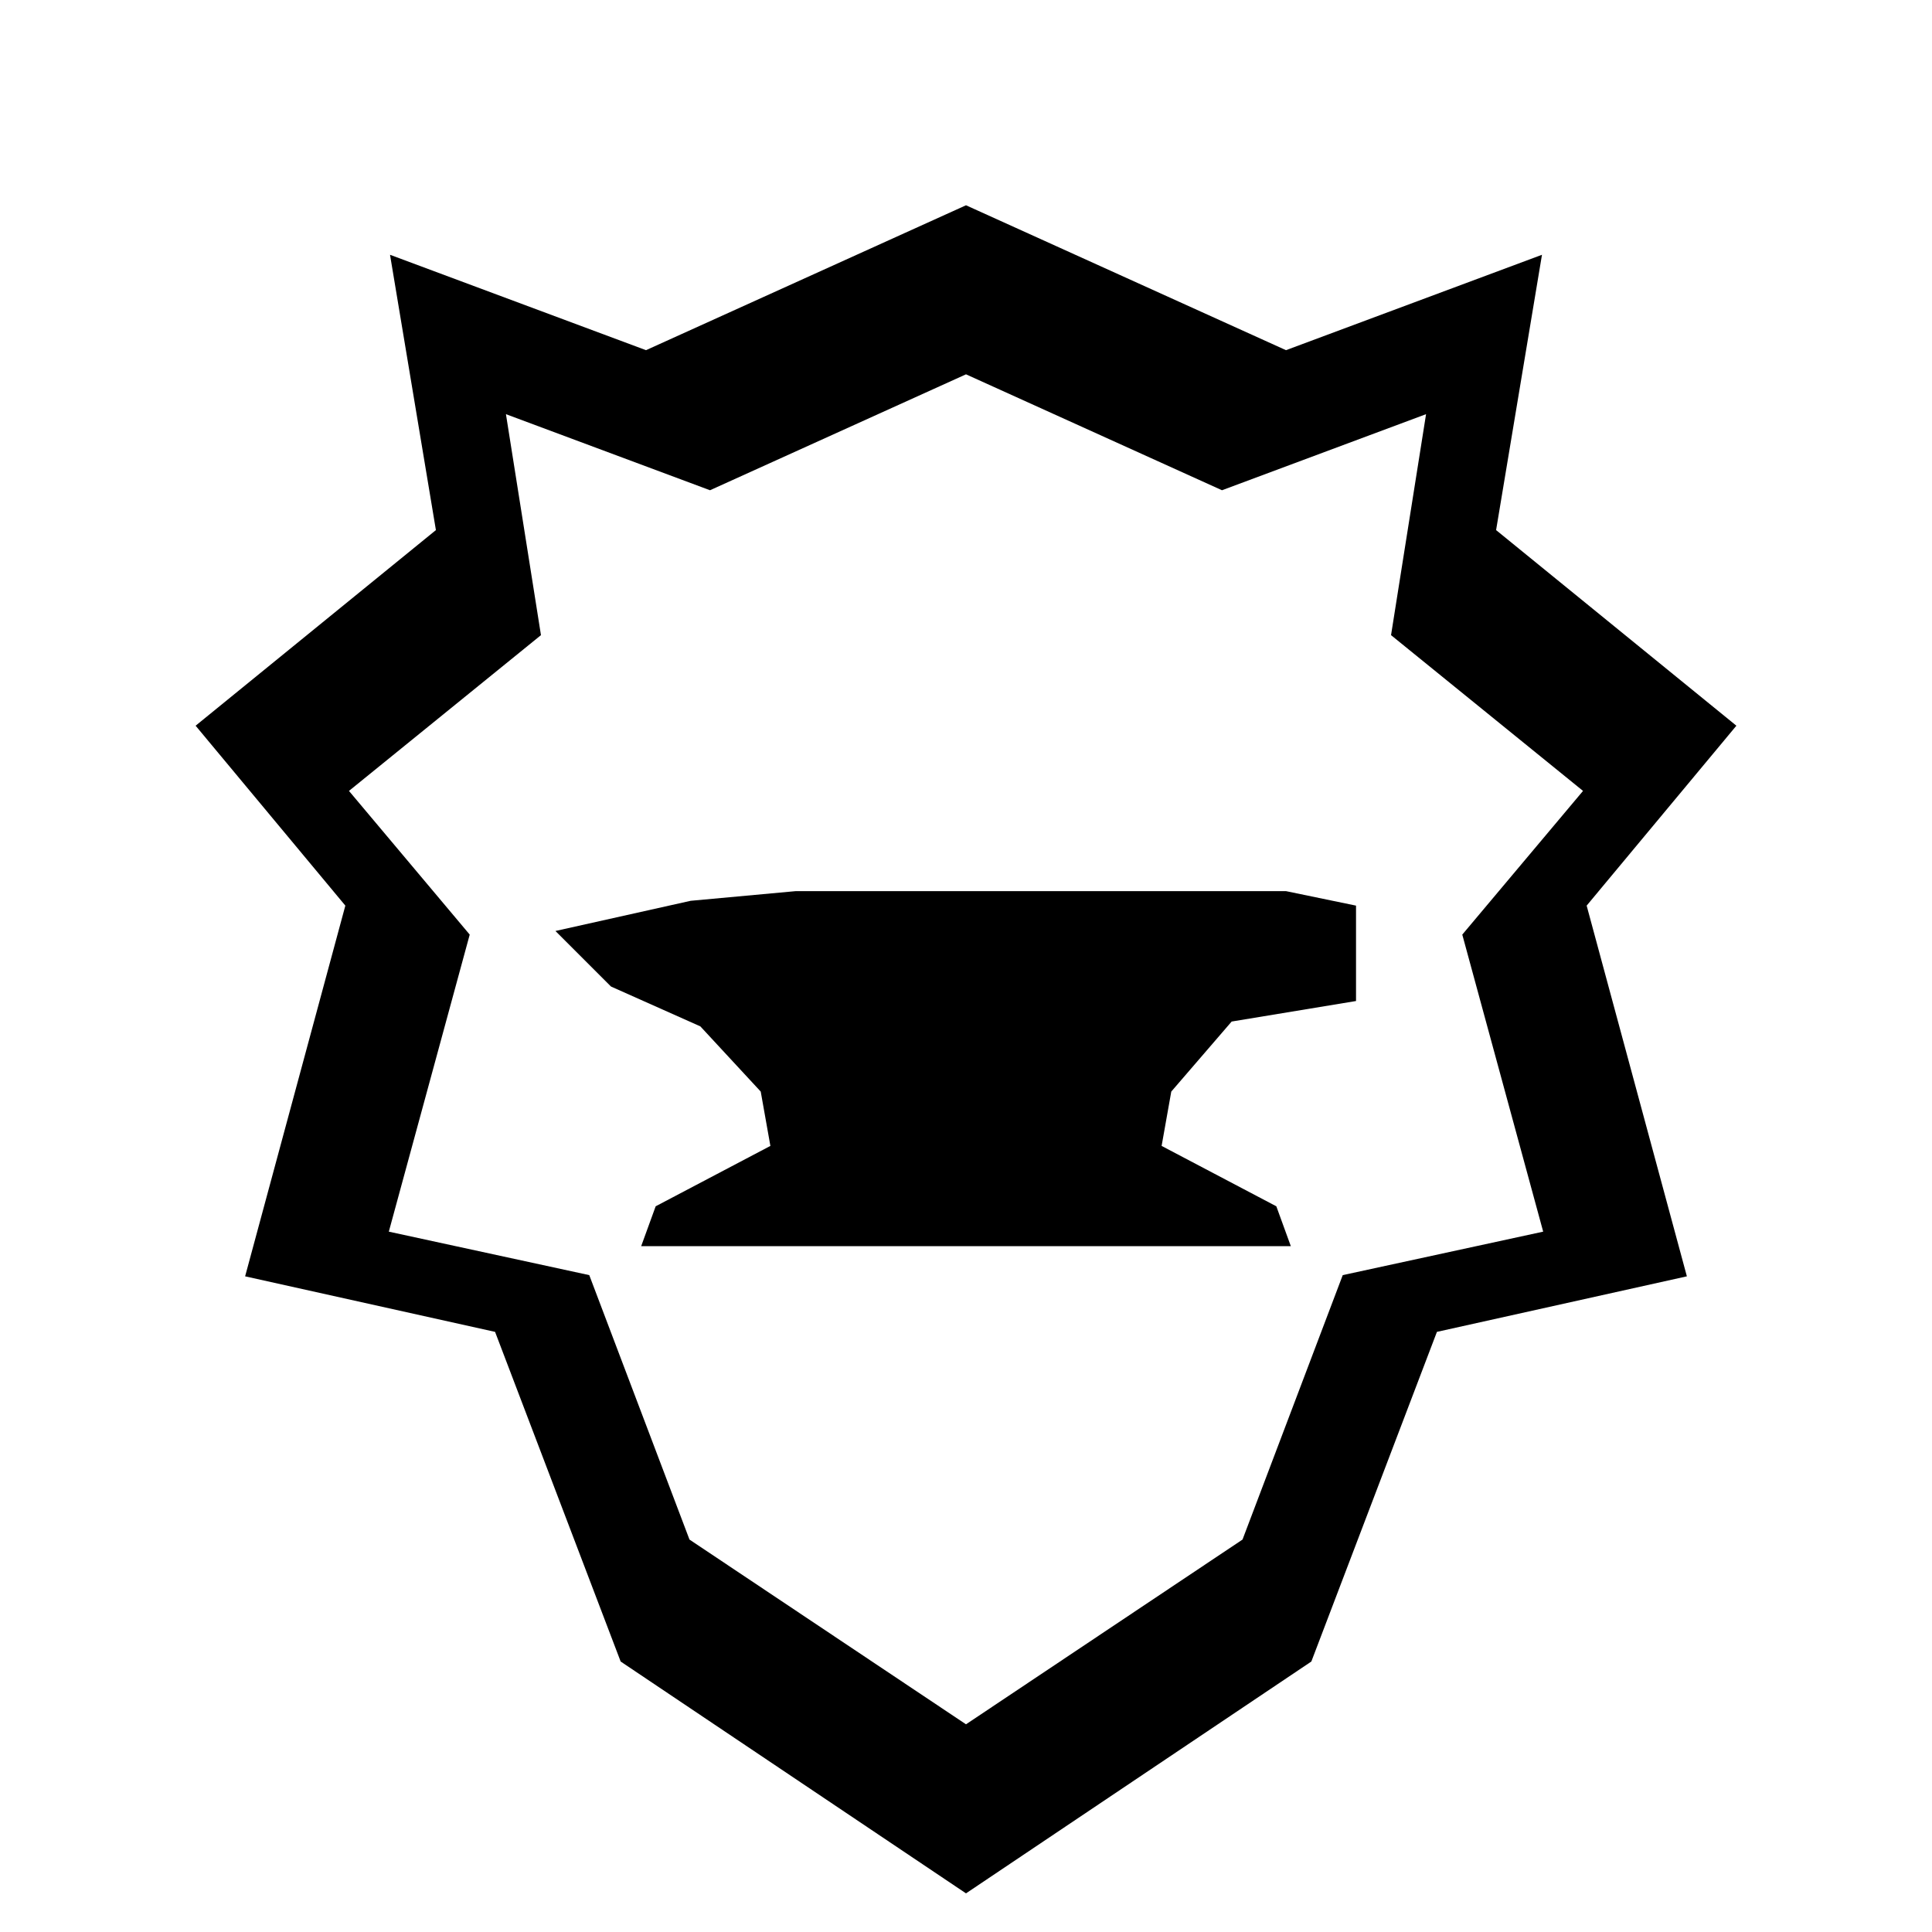
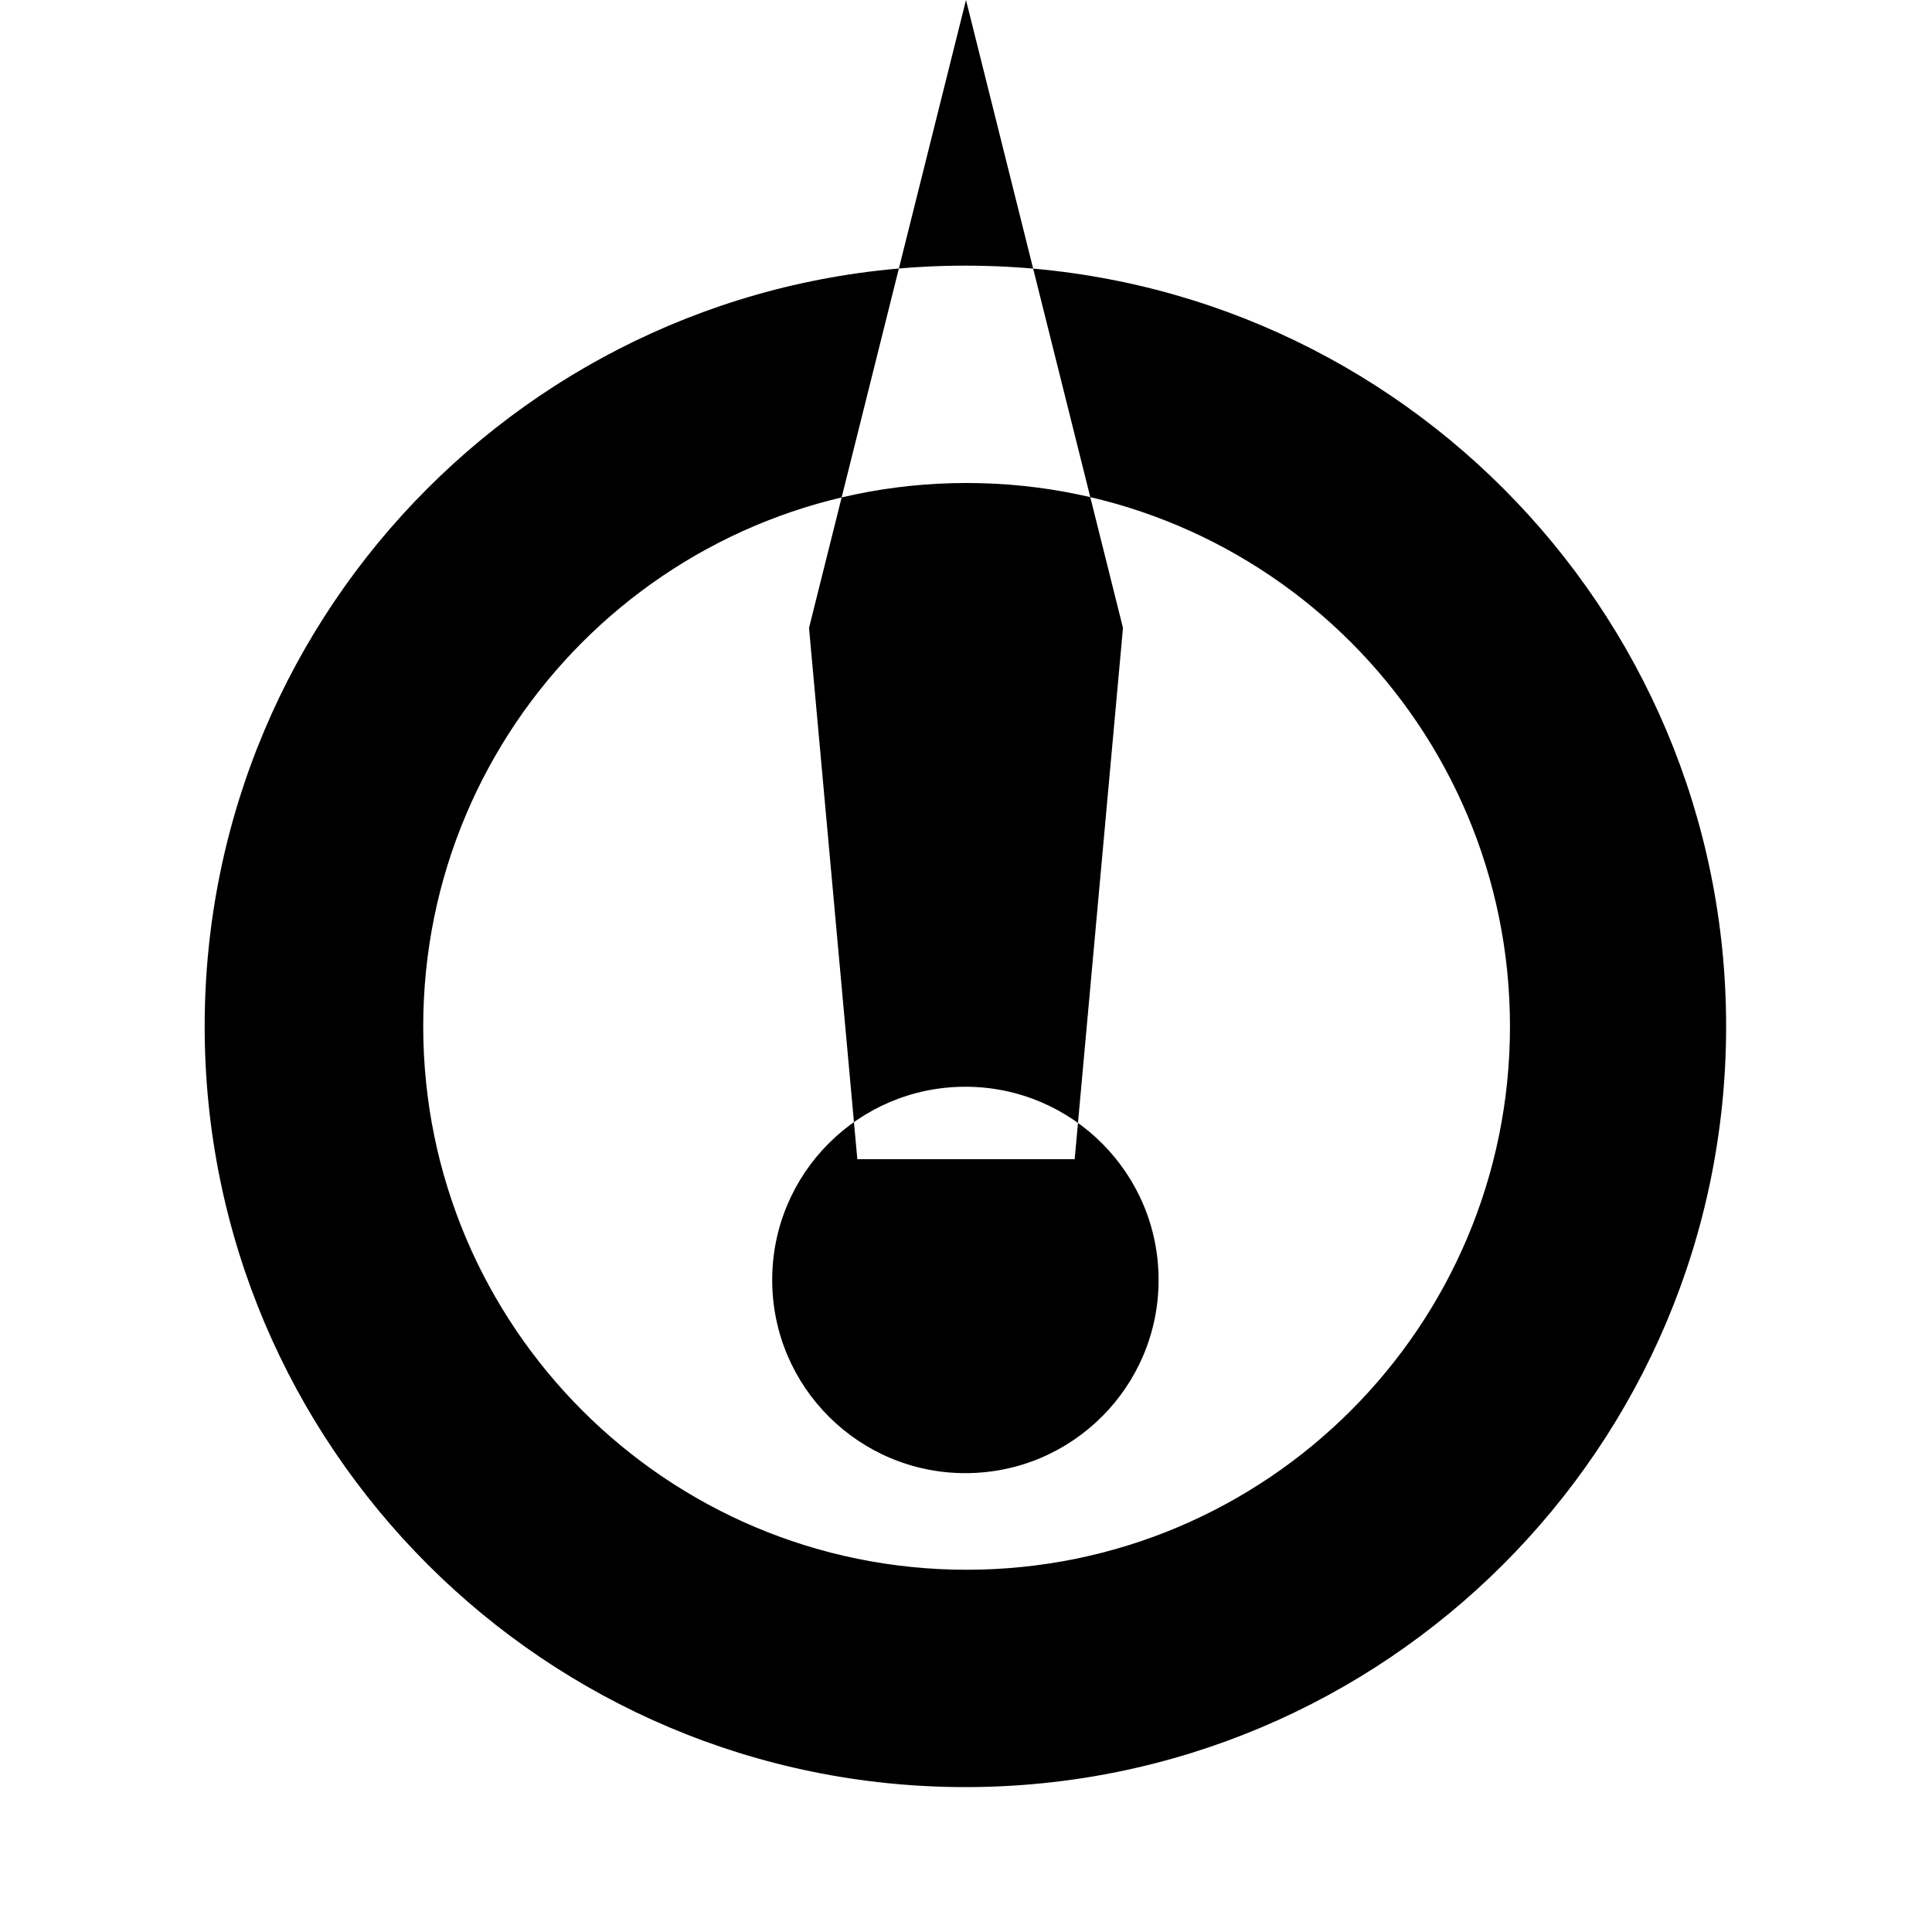
<svg xmlns="http://www.w3.org/2000/svg" viewBox="0 0 16 16">
-   <path fill="#000000" fill-rule="evenodd" d="M8.00,1.70 10.65,2.90 12.77,2.11 12.39,4.39 14.38,6.01 13.14,7.50 13.97,10.57 11.90,11.03 10.86,13.76 8.00,15.68 5.14,13.76 4.10,11.03 2.03,10.57 2.86,7.50 1.62,6.01 3.61,4.39 3.23,2.11 5.35,2.90 Z M5.88,4.06 4.19,3.43 4.48,5.26 2.89,6.55 3.89,7.74 3.22,10.20 4.88,10.56 5.71,12.75 8.00,14.28 10.29,12.75 11.12,10.56 12.78,10.20 12.11,7.74 13.11,6.55 11.52,5.26 11.81,3.43 10.12,4.06 8.00,3.10 Z M4.60,7.71 5.72,7.46 6.59,7.38 10.65,7.38 11.23,7.50 11.23,8.29 10.20,8.46 9.70,9.04 9.62,9.49 10.57,9.99 10.69,10.32 5.31,10.32 5.43,9.99 6.38,9.49 6.30,9.04 5.80,8.50 5.06,8.17 Z" />
+   <path fill="#000000" fill-rule="evenodd" d="M8,2.2 A6.3,6.3 0 1 1 7.99,2.2 Z M8,4 A4.5,4.5 0 1 0 8.01,4 Z M8,0 L9.3,5.2 L8.9,9.6 L7.1,9.6 L6.7,5.2 Z M8,9 A1.6,1.6 0 1 1 7.99,9 Z" />
</svg>
